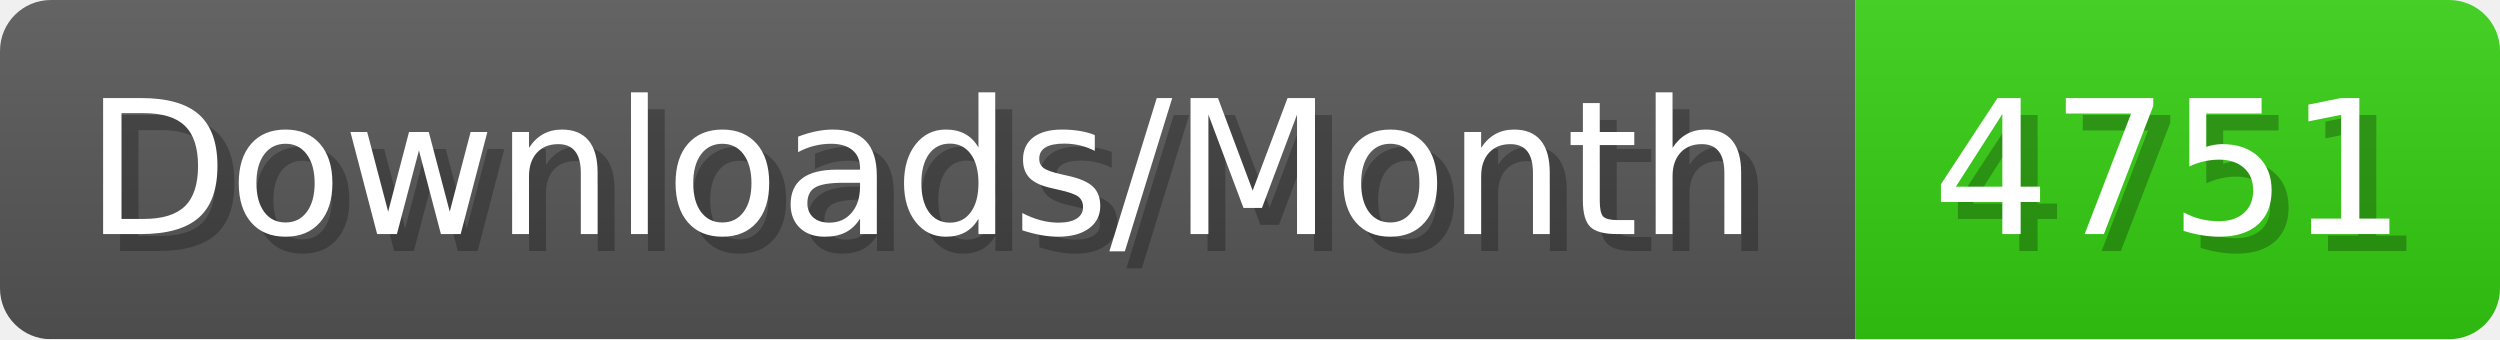
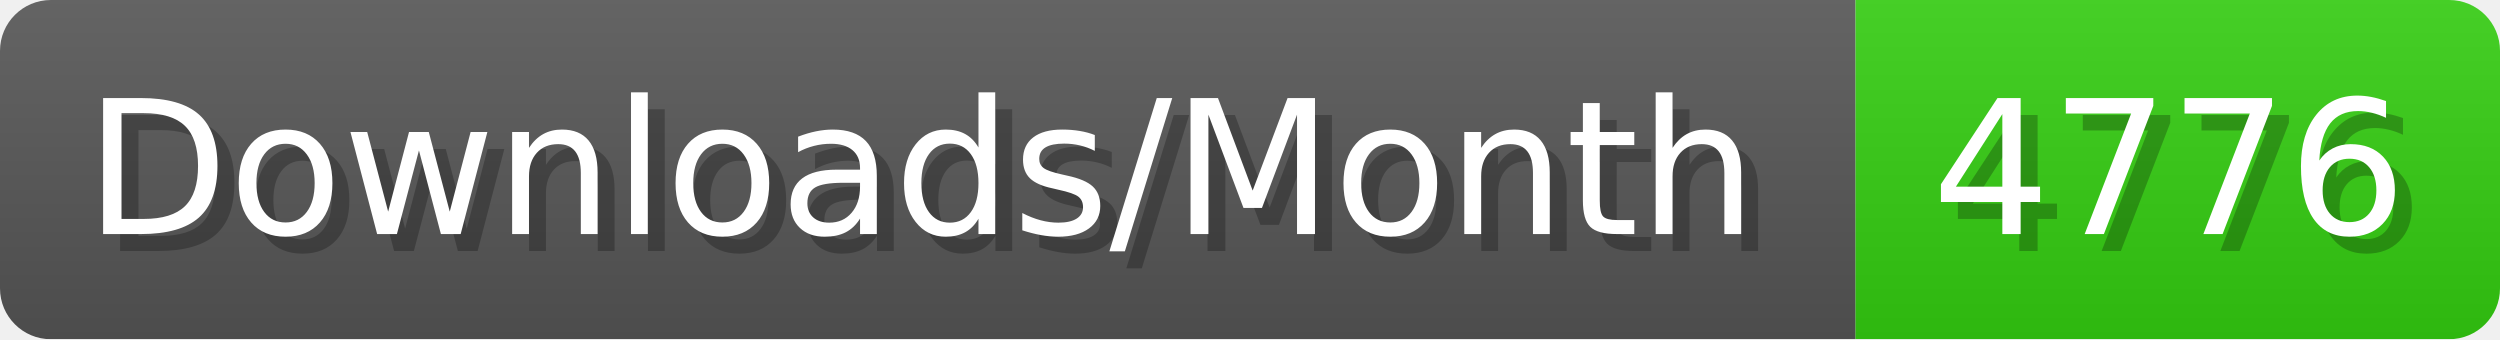
- <svg xmlns="http://www.w3.org/2000/svg" width="147.4" height="20" viewBox="0 0 1474 200" role="img" aria-label="Downloads/Month: 4751">
+ <svg xmlns="http://www.w3.org/2000/svg" width="147.4" height="20" viewBox="0 0 1474 200" role="img" aria-label="Downloads/Month: 4776">
  <linearGradient id="YlXUI" x2="0" y2="100%">
    <stop offset="0" stop-opacity=".1" stop-color="#EEE" />
    <stop offset="1" stop-opacity=".1" />
  </linearGradient>
  <mask id="JHhop">
    <rect width="1474" height="200" rx="30" fill="#FFF" />
  </mask>
  <g mask="url(#JHhop)">
    <rect width="1094" height="200" fill="#555" />
    <rect width="380" height="200" fill="#3C1" x="1094" />
    <rect width="1474" height="200" fill="url(#YlXUI)" />
  </g>
  <g aria-hidden="true" fill="#fff" text-anchor="start" font-family="Verdana,DejaVu Sans,sans-serif" font-size="110">
    <text x="60" y="148" textLength="994" fill="#000" opacity="0.25">Downloads/Month</text>
    <text x="50" y="138" textLength="994">Downloads/Month</text>
-     <text x="1149" y="148" textLength="280" fill="#000" opacity="0.25">4751</text>
-     <text x="1139" y="138" textLength="280">4751</text>
+     <text x="1149" y="148" textLength="280" fill="#000" opacity="0.25">4776</text>
+     <text x="1139" y="138" textLength="280">4776</text>
  </g>
</svg>
